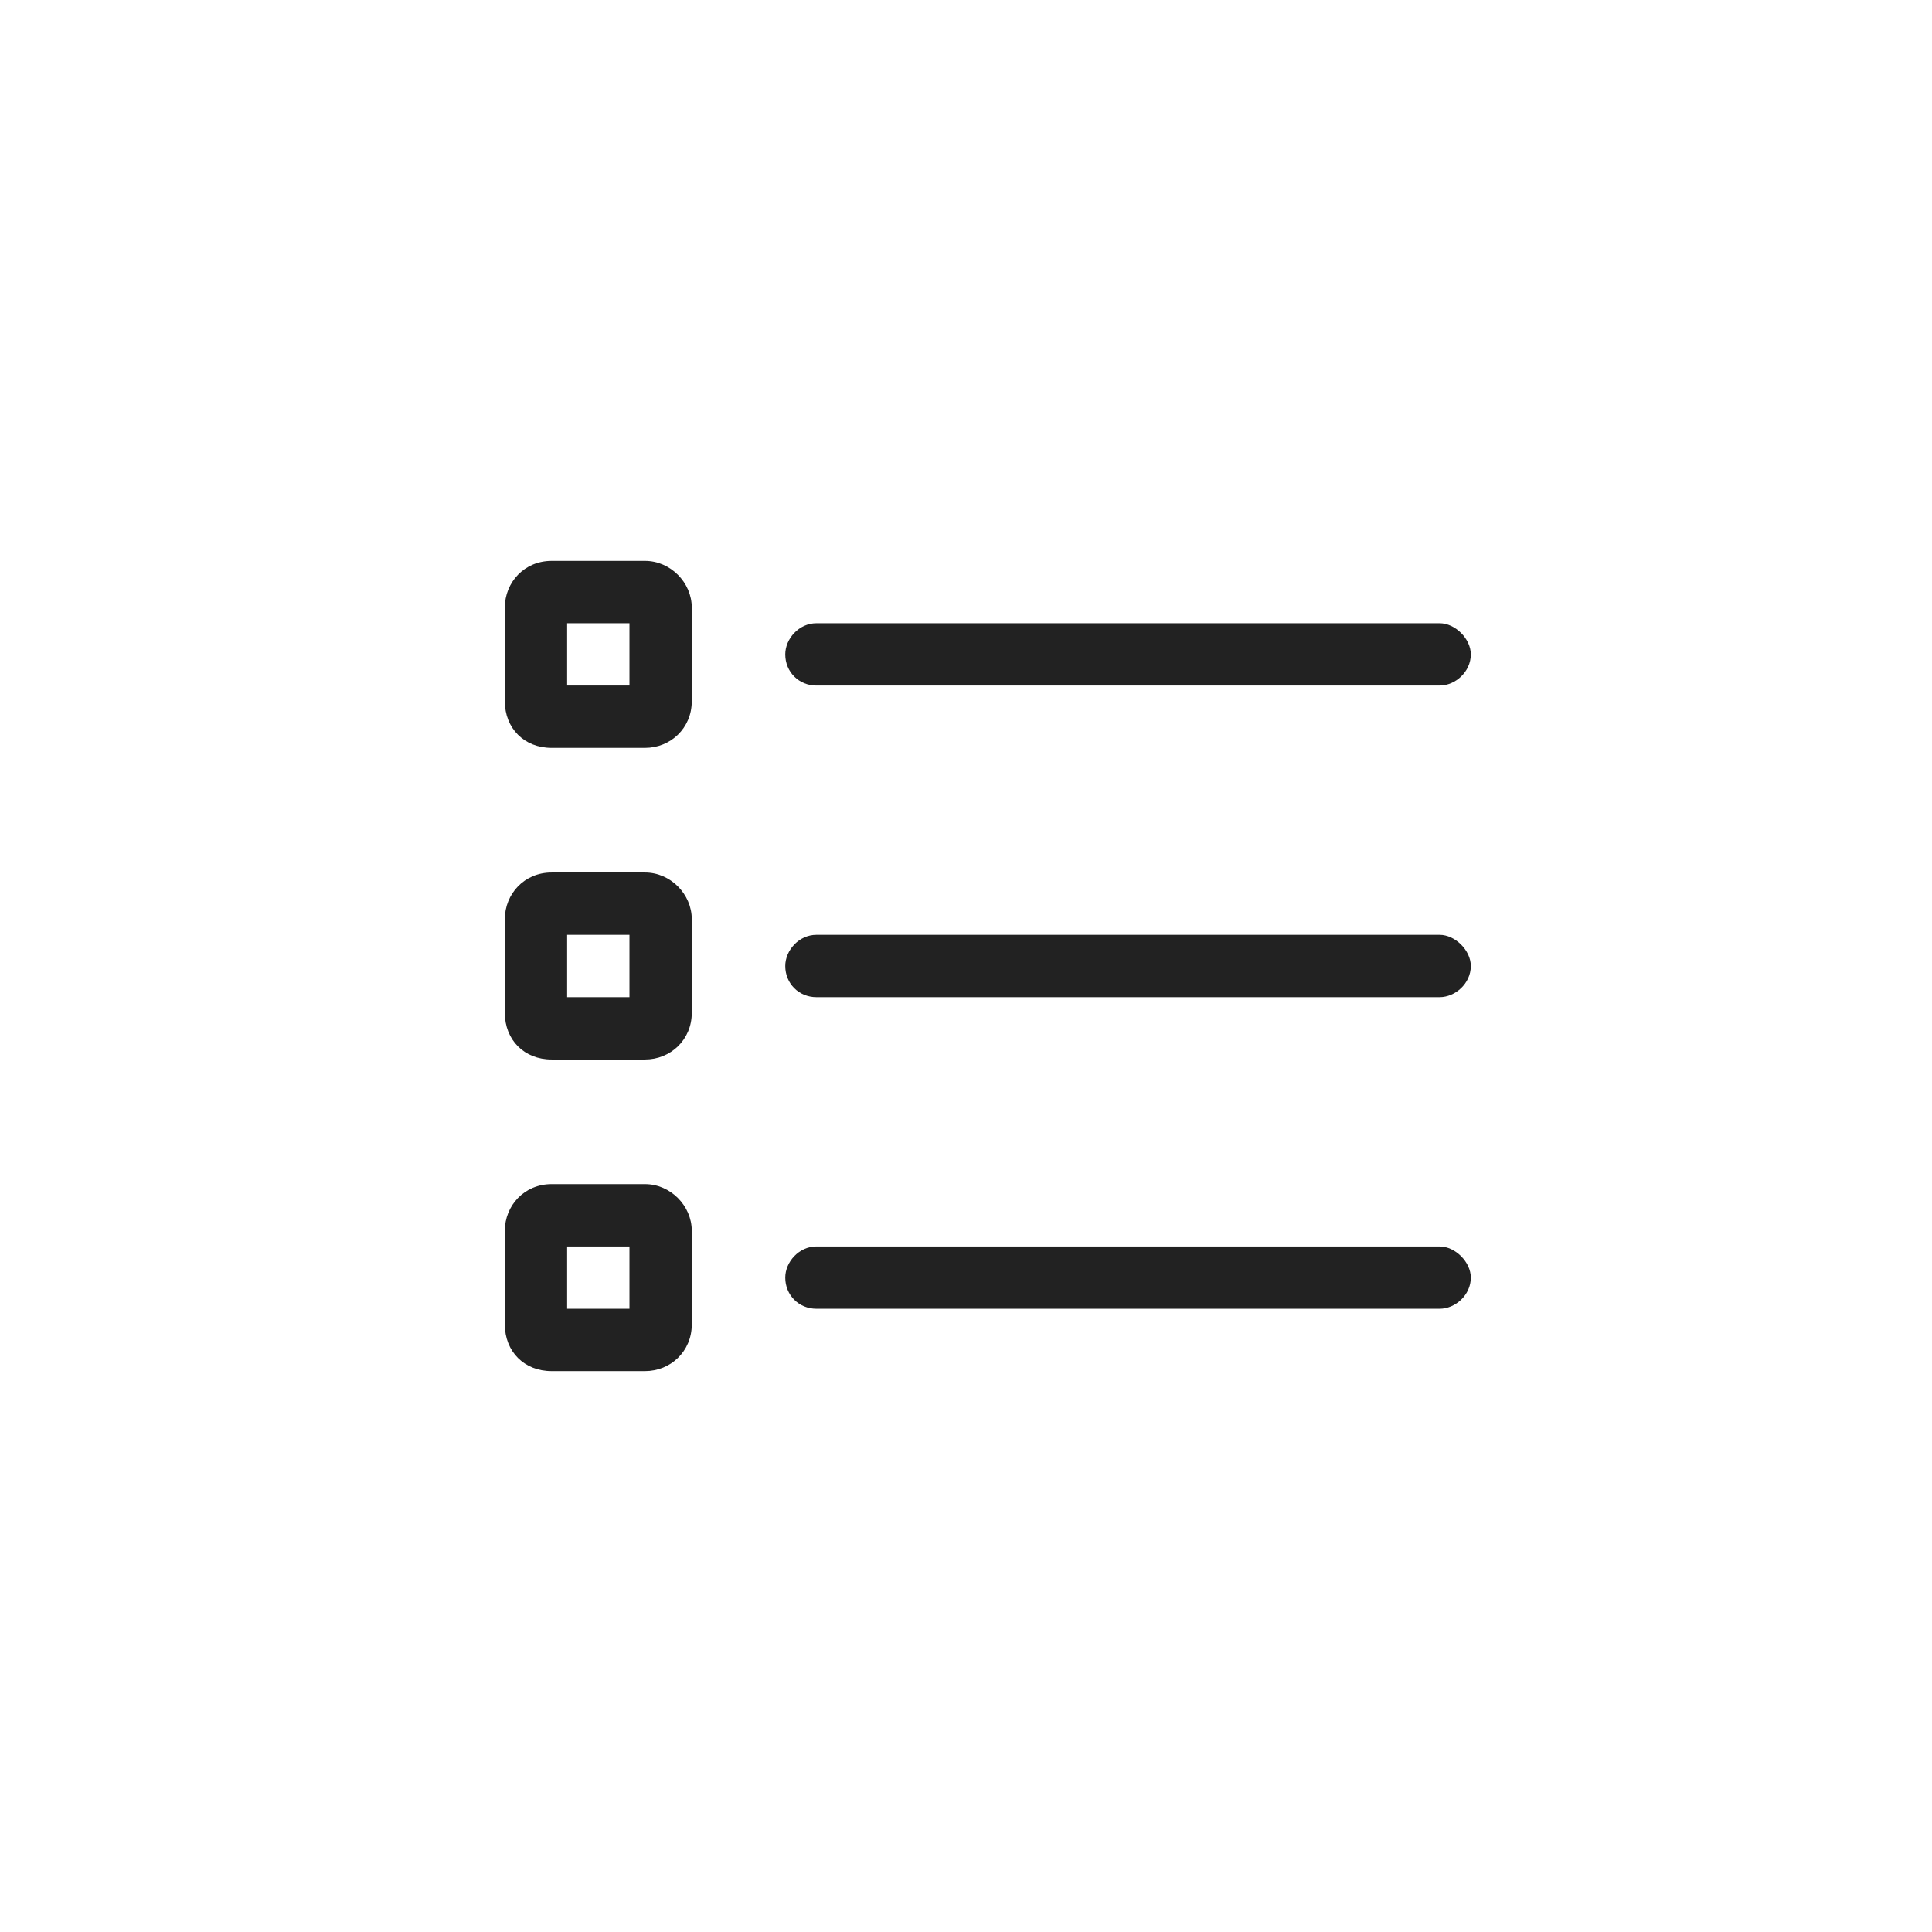
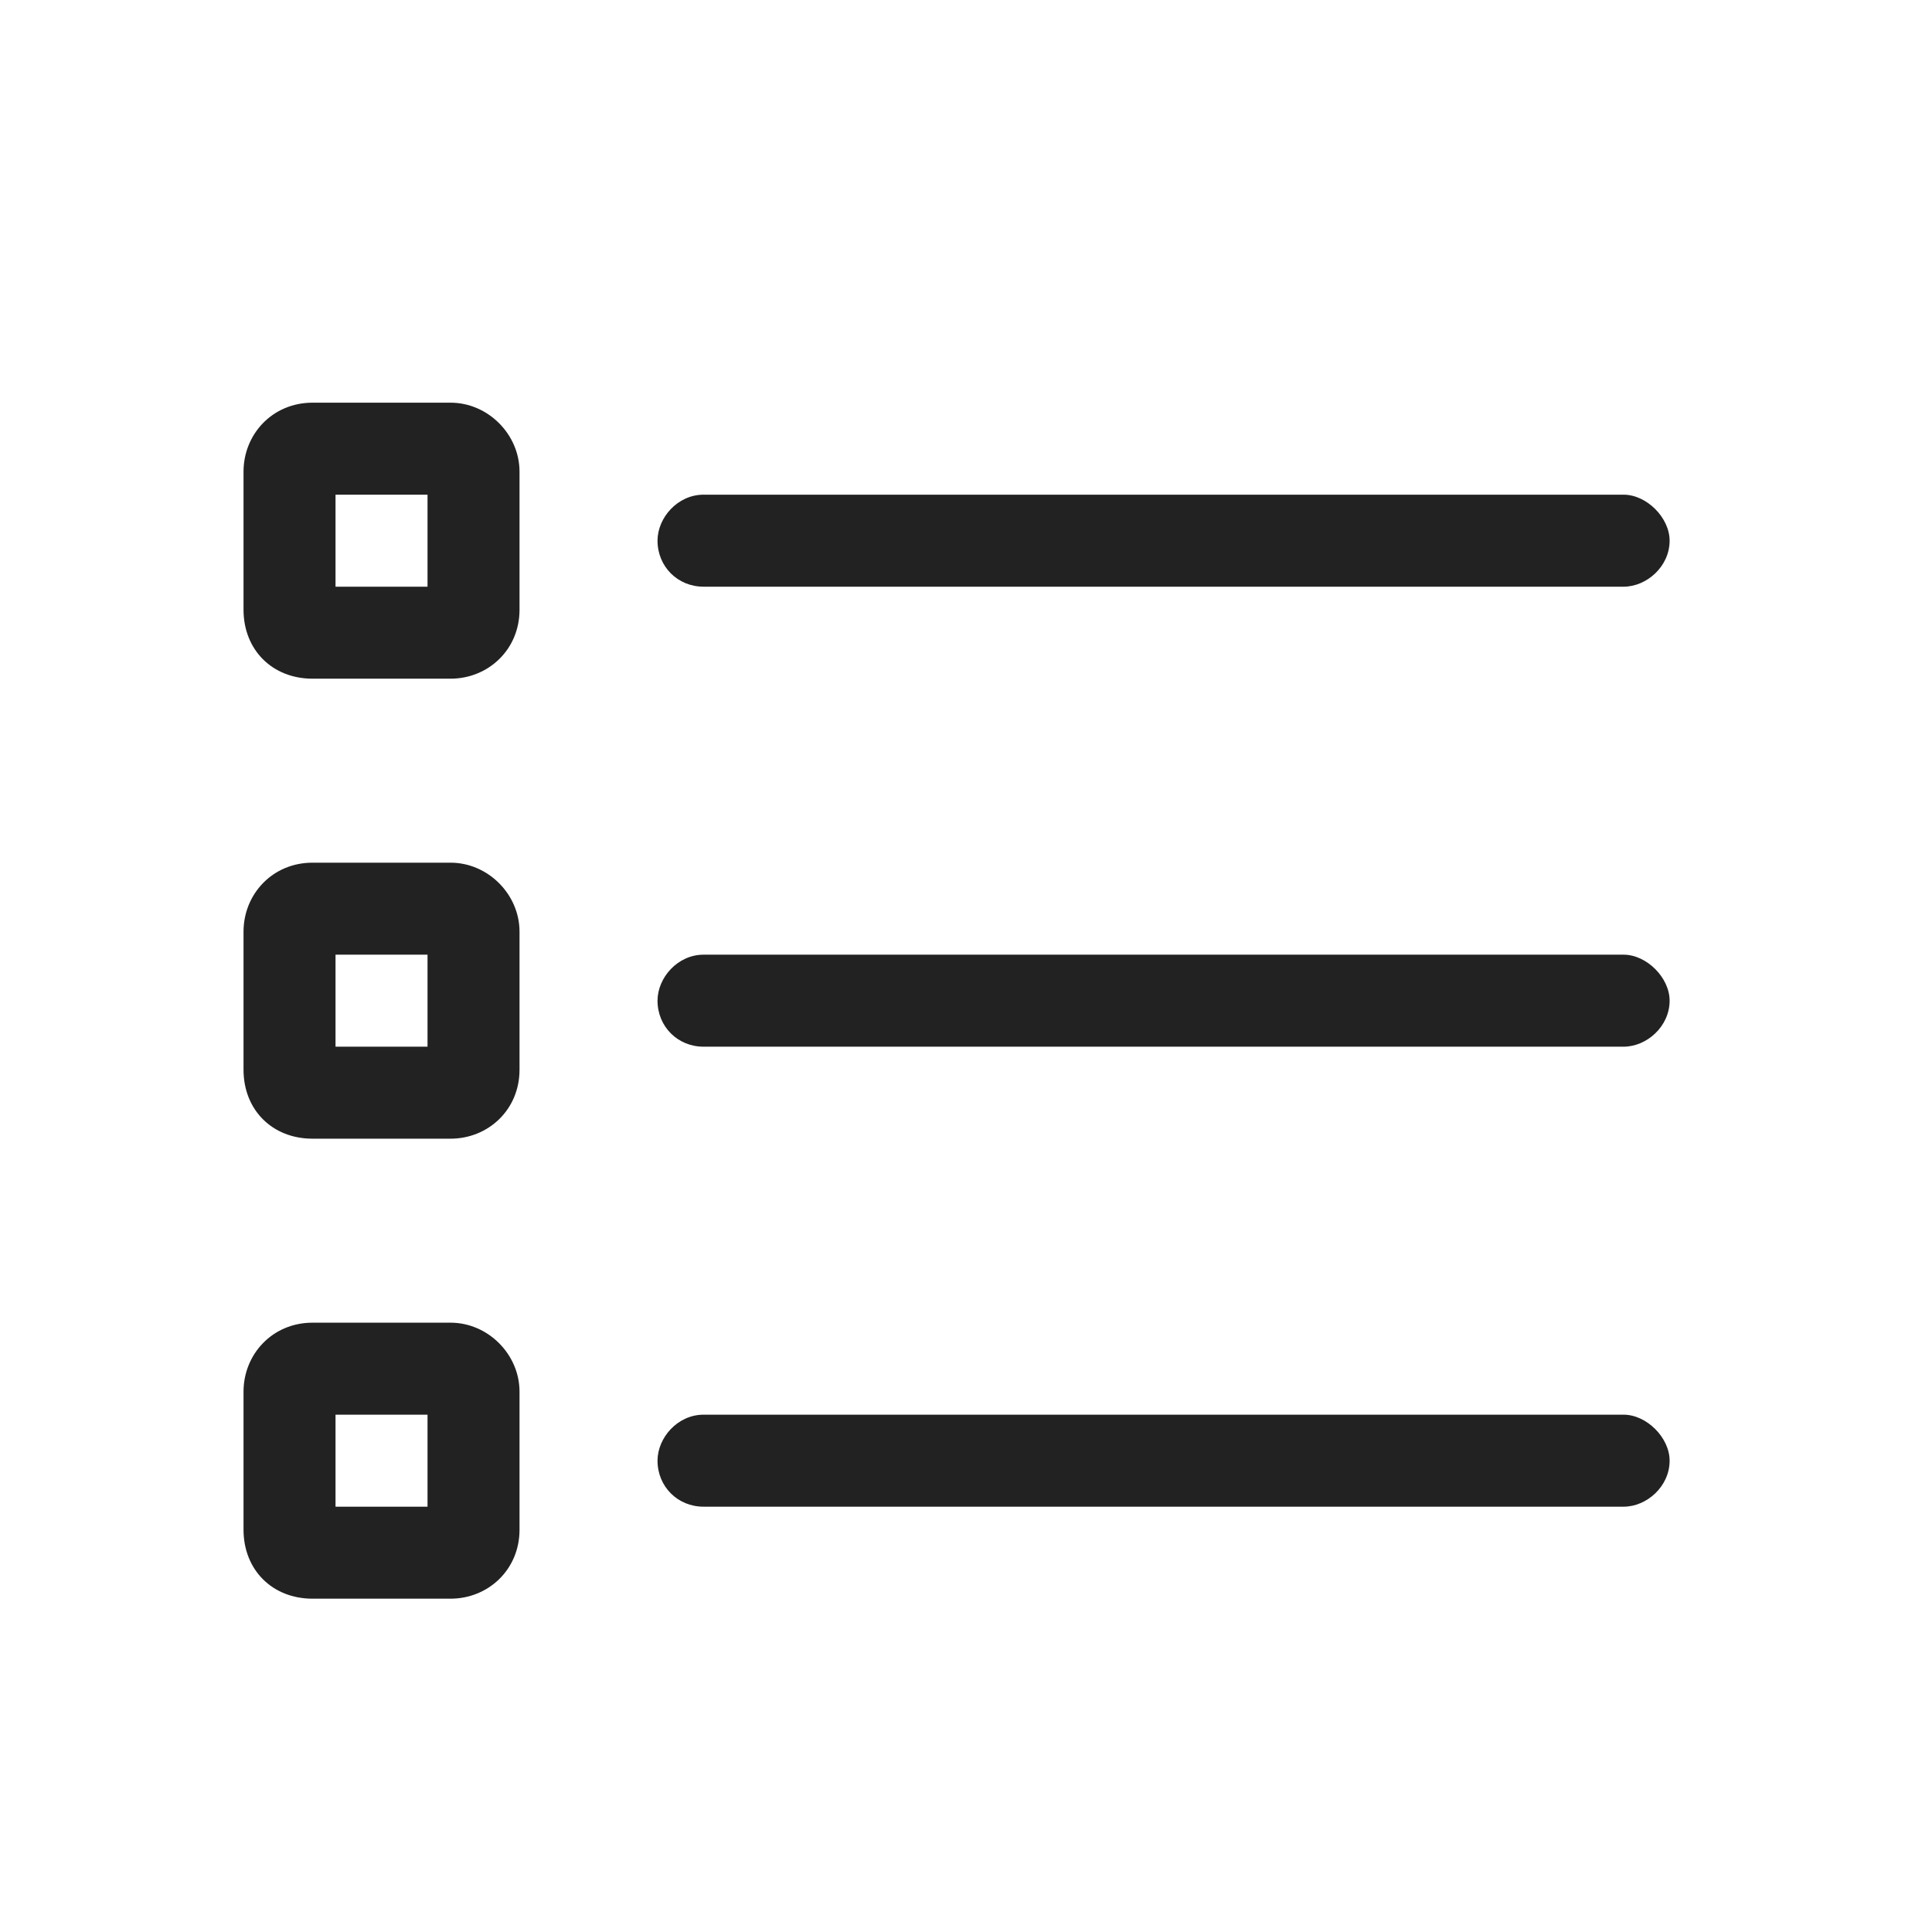
- <svg xmlns="http://www.w3.org/2000/svg" width="31" height="31" viewBox="0 0 31 31" fill="none">
-   <path d="M8.1 9.75C8.1 9.344 8.412 9 8.85 9H10.35C10.756 9 11.1 9.344 11.1 9.75V11.25C11.1 11.688 10.756 12 10.35 12H8.85C8.412 12 8.1 11.688 8.1 11.25V9.75ZM10.1 11V10H9.1V11H10.1ZM23.1 10C23.35 10 23.6 10.25 23.6 10.5C23.6 10.781 23.35 11 23.1 11H13.1C12.818 11 12.6 10.781 12.6 10.5C12.6 10.25 12.818 10 13.1 10H23.1ZM23.1 15C23.35 15 23.6 15.25 23.6 15.5C23.6 15.781 23.35 16 23.1 16H13.1C12.818 16 12.6 15.781 12.6 15.5C12.6 15.25 12.818 15 13.1 15H23.1ZM23.1 20C23.35 20 23.6 20.25 23.6 20.5C23.6 20.781 23.35 21 23.1 21H13.1C12.818 21 12.6 20.781 12.6 20.5C12.6 20.25 12.818 20 13.1 20H23.1ZM10.35 14C10.756 14 11.1 14.344 11.1 14.75V16.25C11.1 16.688 10.756 17 10.35 17H8.85C8.412 17 8.1 16.688 8.1 16.25V14.75C8.1 14.344 8.412 14 8.85 14H10.35ZM9.1 15V16H10.1V15H9.1ZM8.1 19.75C8.1 19.344 8.412 19 8.85 19H10.35C10.756 19 11.1 19.344 11.1 19.75V21.25C11.1 21.688 10.756 22 10.35 22H8.85C8.412 22 8.1 21.688 8.1 21.25V19.75ZM10.1 21V20H9.1V21H10.1Z" fill="#222222" />
+ <svg xmlns="http://www.w3.org/2000/svg" width="21" height="21" viewBox="0 0 21 21" fill="none">
+   <path d="M2.647 5.127C2.647 4.721 2.96 4.377 3.397 4.377H4.897C5.304 4.377 5.647 4.721 5.647 5.127V6.627C5.647 7.064 5.304 7.377 4.897 7.377H3.397C2.96 7.377 2.647 7.064 2.647 6.627V5.127ZM4.647 6.377V5.377H3.647V6.377H4.647ZM17.648 5.377C17.898 5.377 18.148 5.627 18.148 5.877C18.148 6.158 17.898 6.377 17.648 6.377H7.647C7.366 6.377 7.147 6.158 7.147 5.877C7.147 5.627 7.366 5.377 7.647 5.377H17.648ZM17.648 10.377C17.898 10.377 18.148 10.627 18.148 10.877C18.148 11.158 17.898 11.377 17.648 11.377H7.647C7.366 11.377 7.147 11.158 7.147 10.877C7.147 10.627 7.366 10.377 7.647 10.377H17.648ZM17.648 15.377C17.898 15.377 18.148 15.627 18.148 15.877C18.148 16.158 17.898 16.377 17.648 16.377H7.647C7.366 16.377 7.147 16.158 7.147 15.877C7.147 15.627 7.366 15.377 7.647 15.377H17.648ZM4.897 9.377C5.304 9.377 5.647 9.721 5.647 10.127V11.627C5.647 12.065 5.304 12.377 4.897 12.377H3.397C2.96 12.377 2.647 12.065 2.647 11.627V10.127C2.647 9.721 2.96 9.377 3.397 9.377H4.897ZM3.647 10.377V11.377H4.647V10.377H3.647ZM2.647 15.127C2.647 14.721 2.96 14.377 3.397 14.377H4.897C5.304 14.377 5.647 14.721 5.647 15.127V16.627C5.647 17.064 5.304 17.377 4.897 17.377H3.397C2.96 17.377 2.647 17.064 2.647 16.627V15.127ZM4.647 16.377V15.377H3.647V16.377H4.647Z" fill="#222222" />
</svg>
